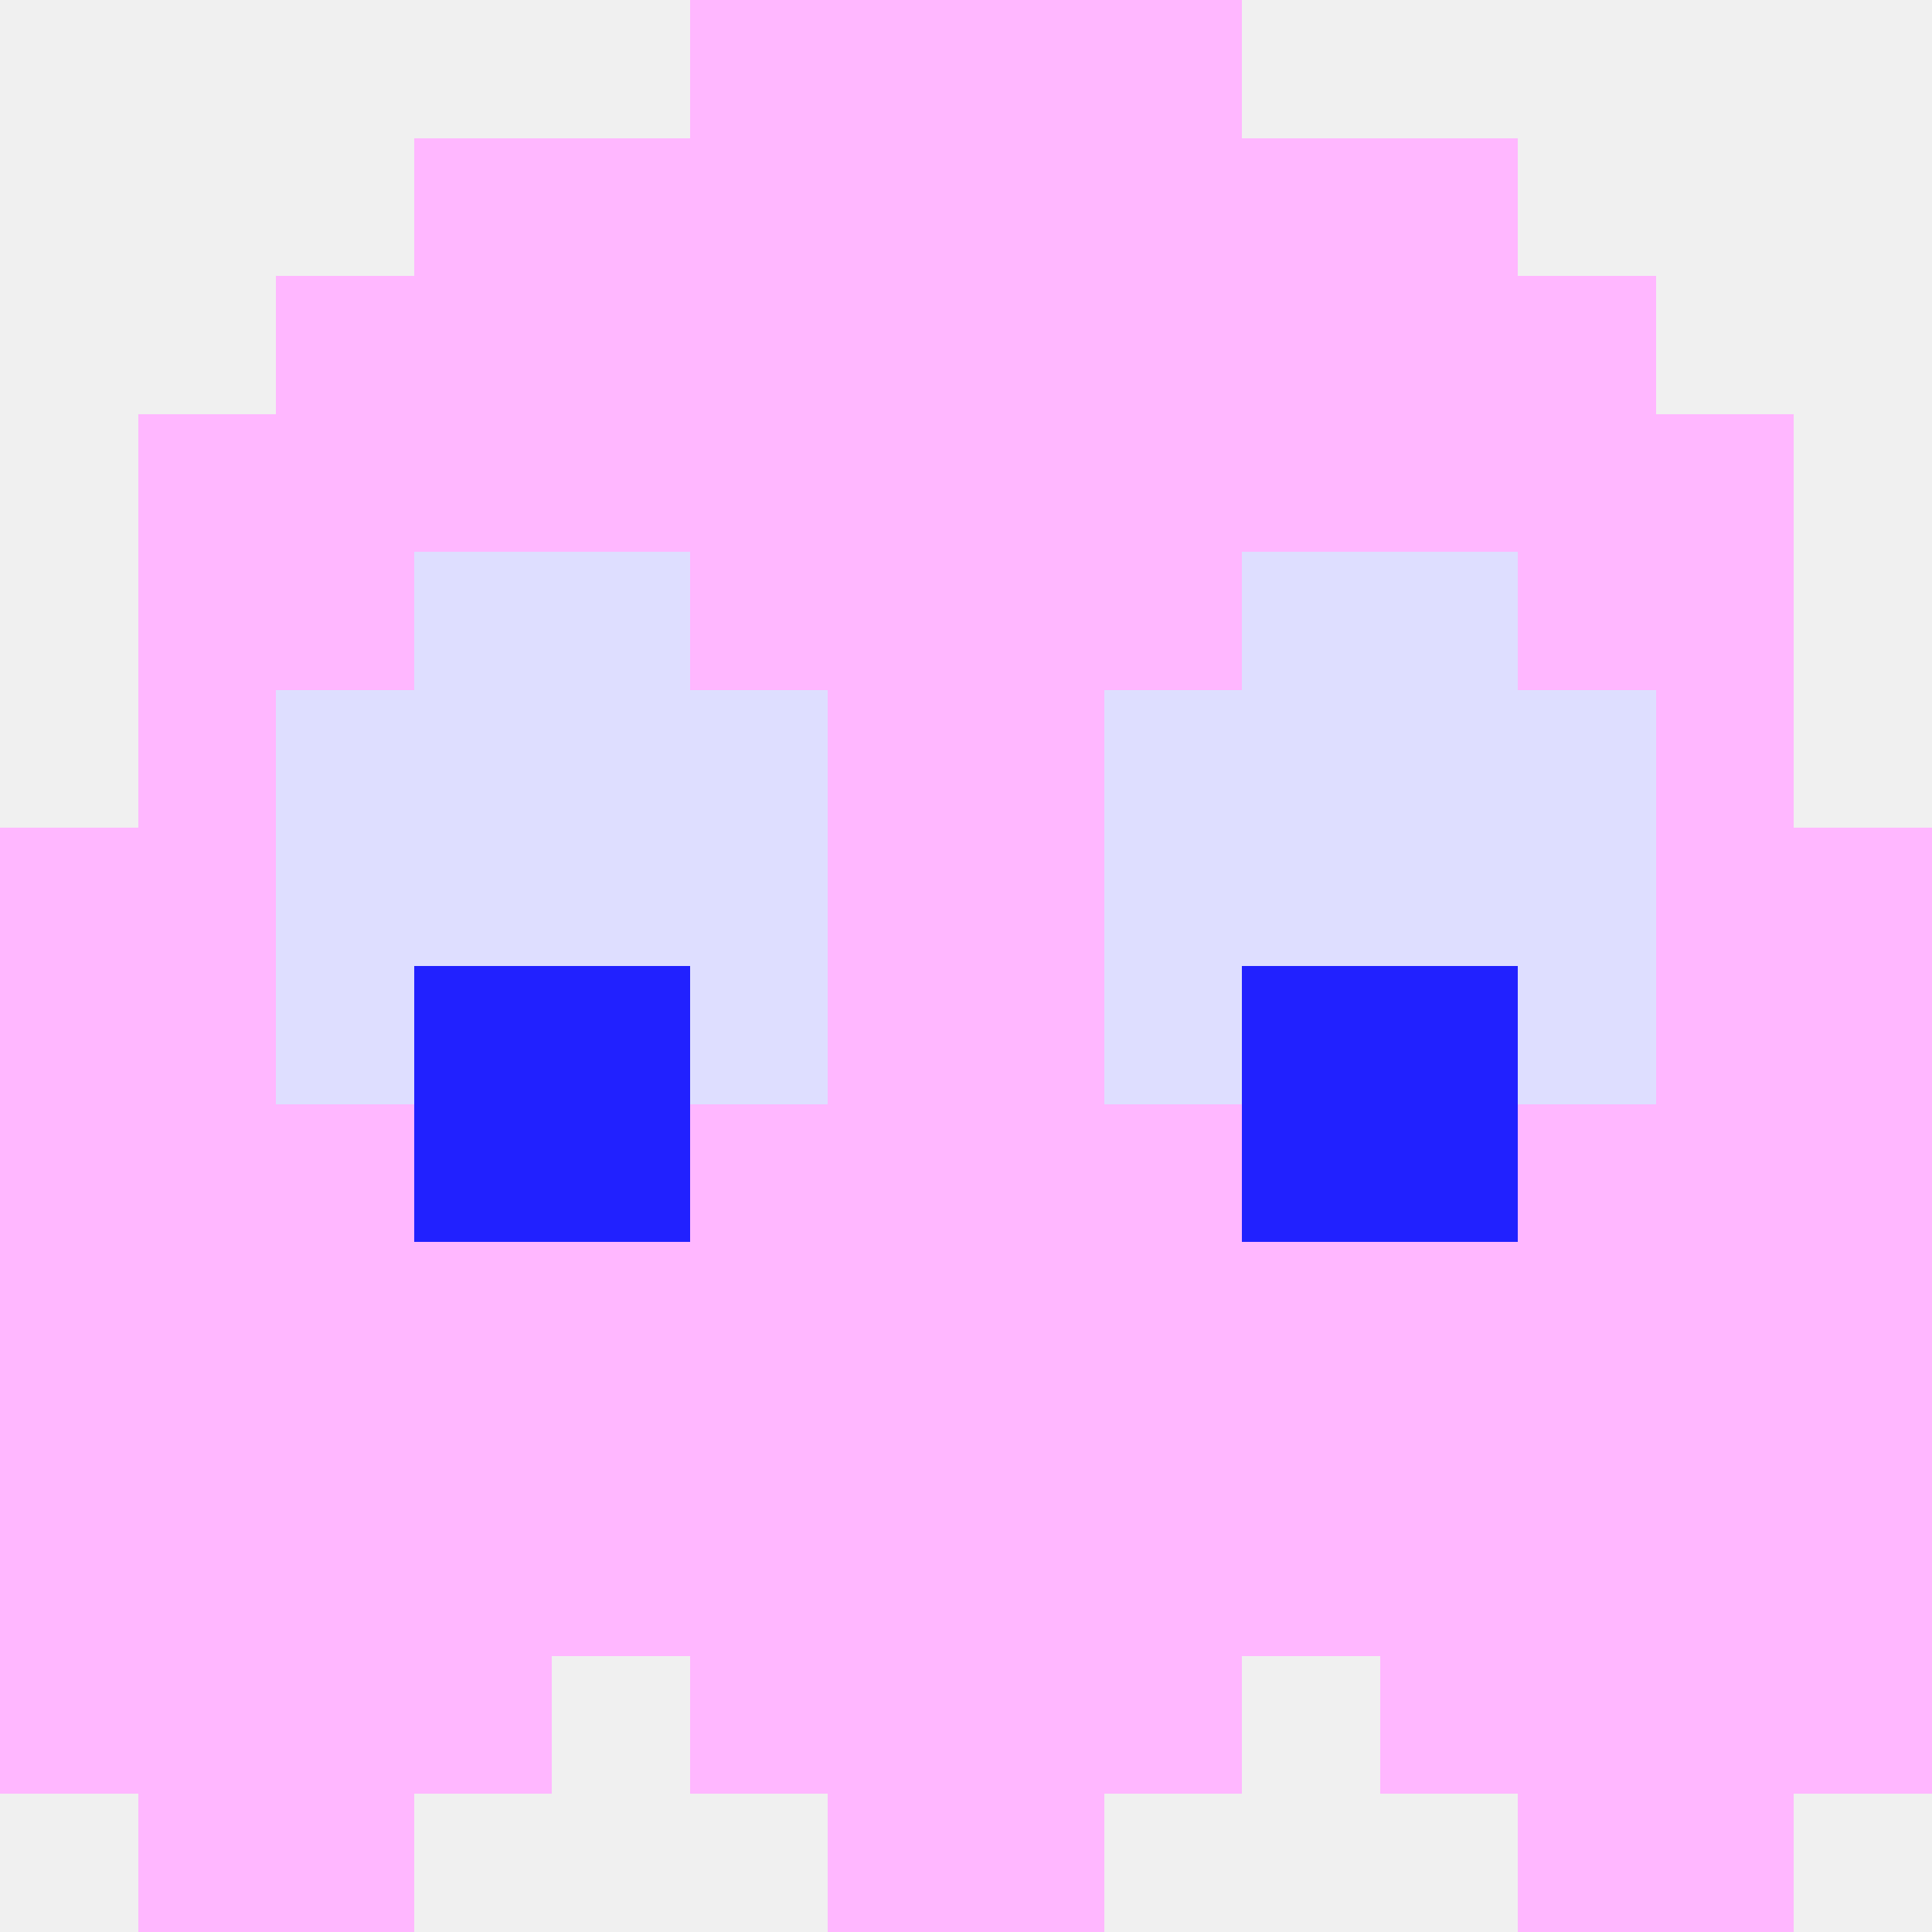
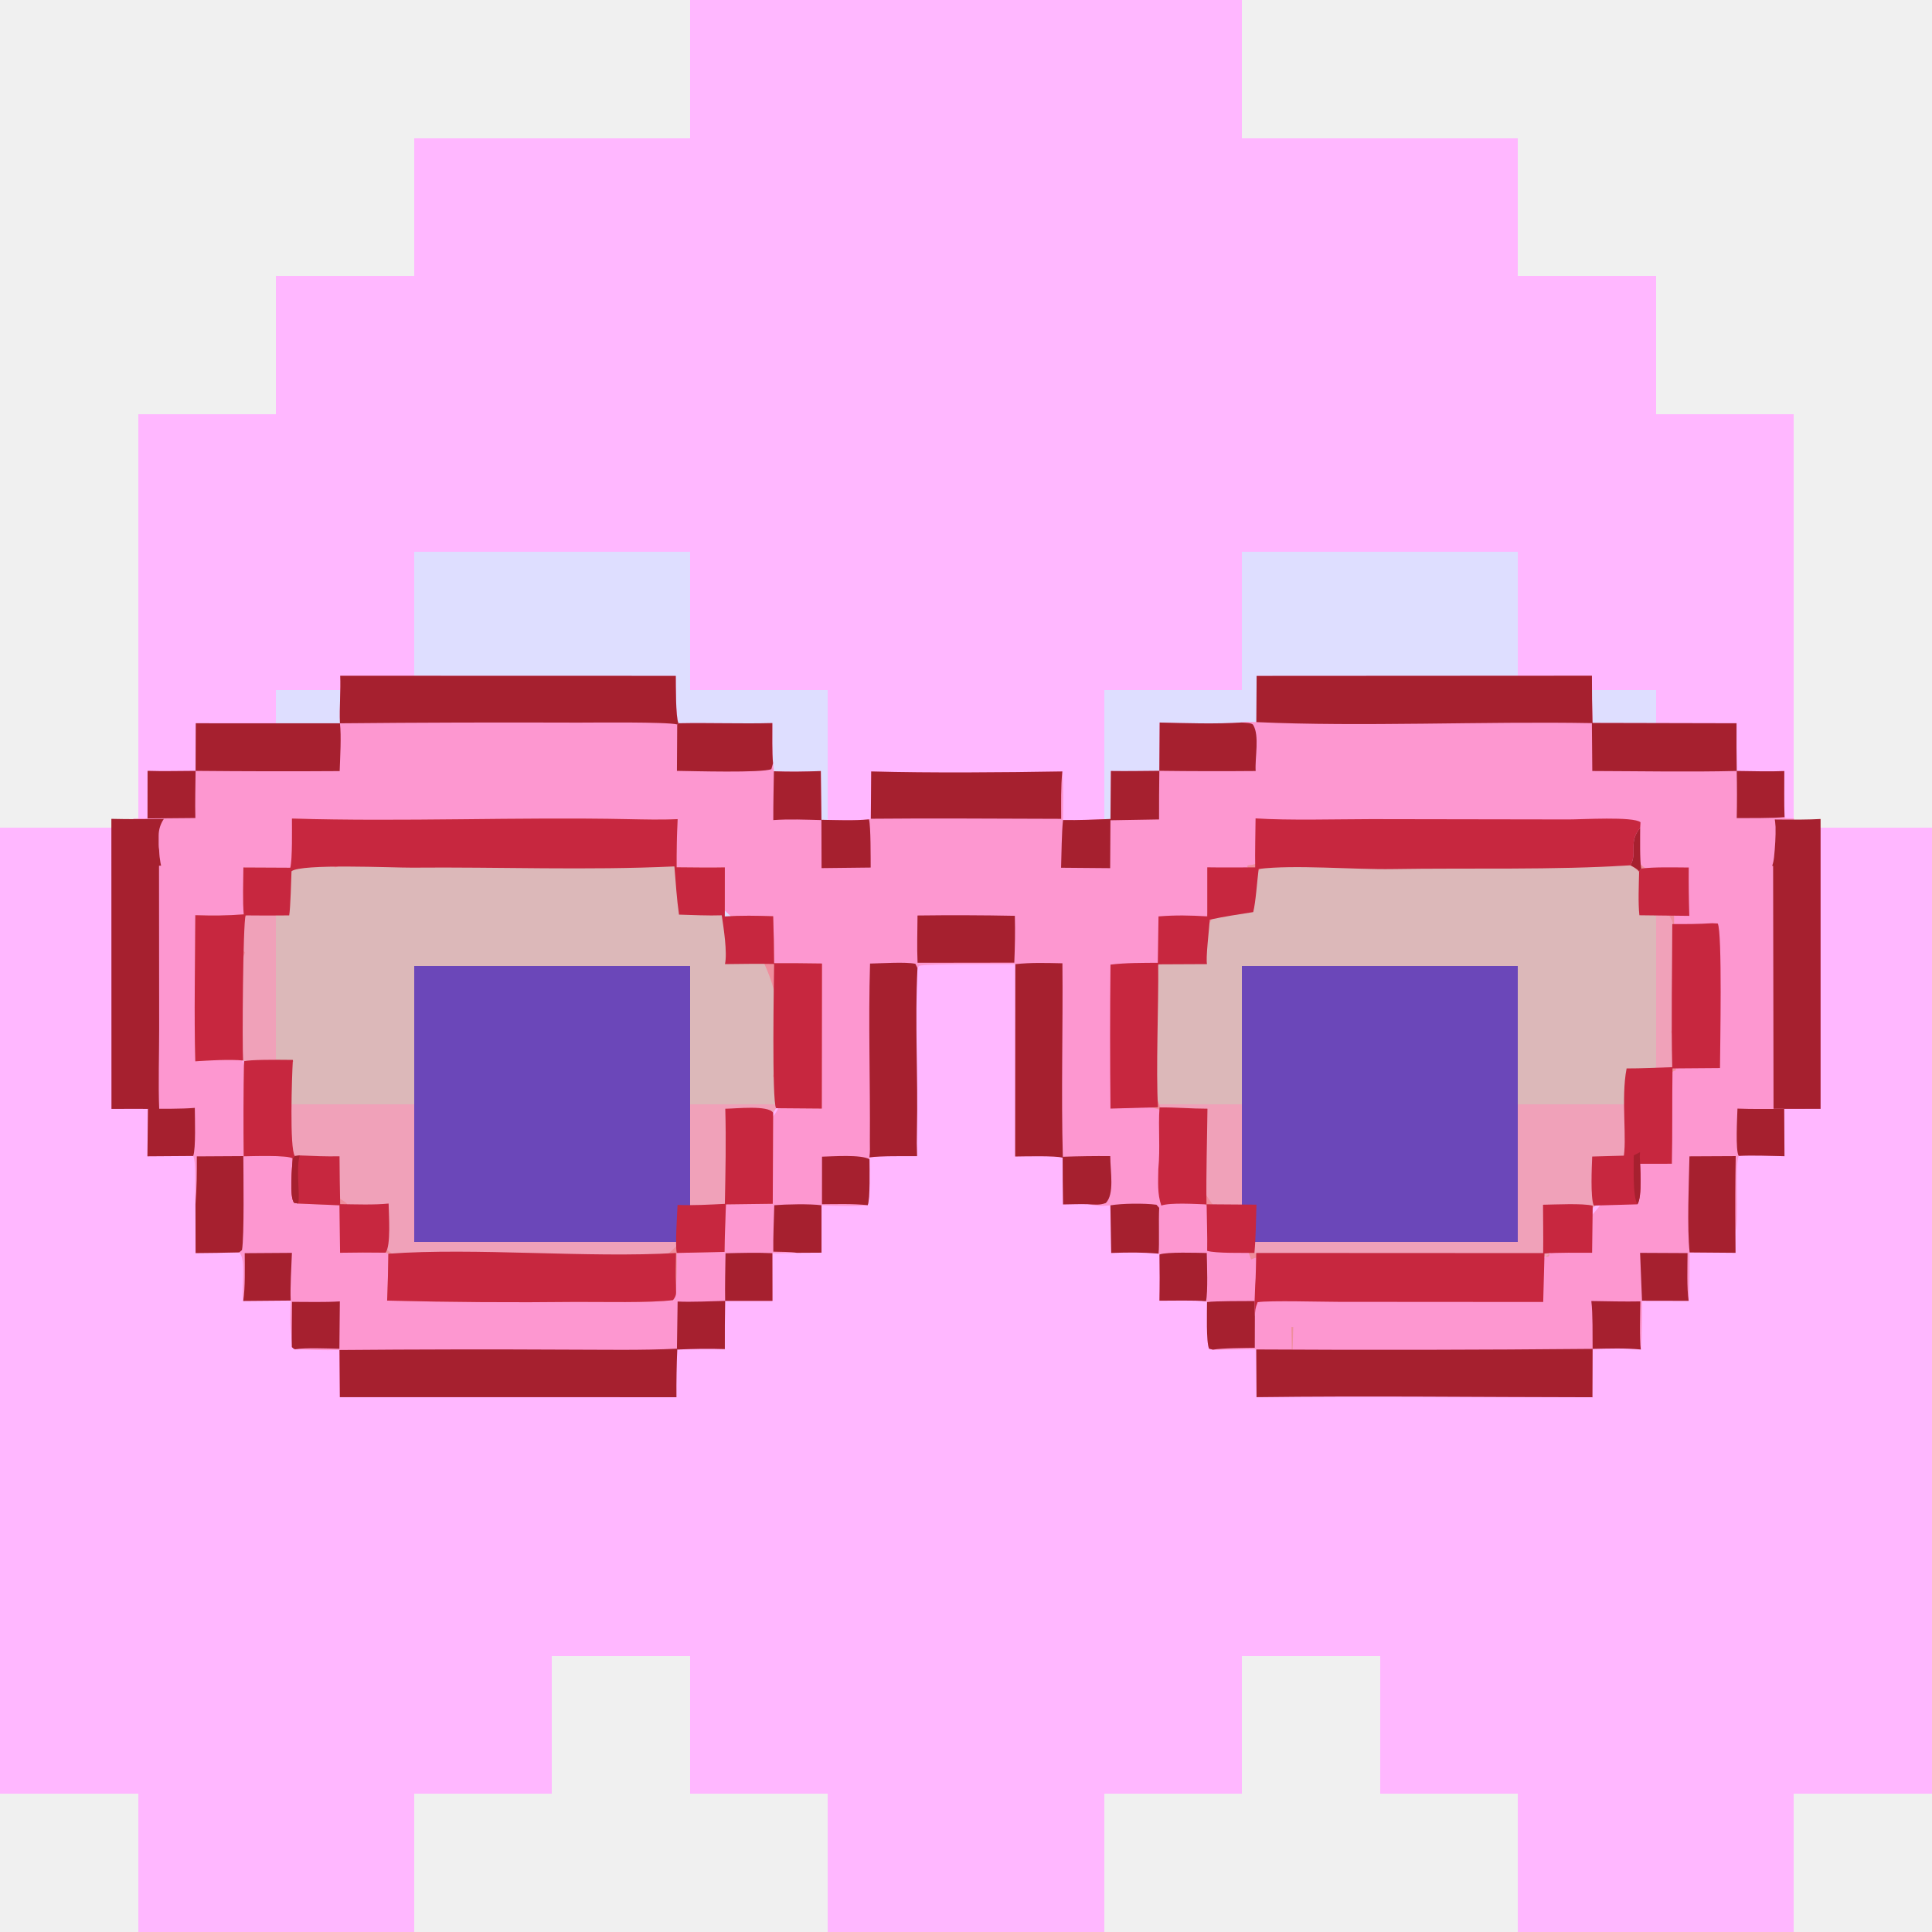
- <svg xmlns="http://www.w3.org/2000/svg" viewBox="0 0 14 14" width="42" height="42" shape-rendering="crispEdges">
-   <g fill="#ffb7ff">
-     <rect x="5" y="0" width="4" height="1" />
-     <rect x="3" y="1" width="8" height="1" />
-     <rect x="2" y="2" width="10" height="1" />
-     <rect x="1" y="3" width="12" height="1" />
-     <rect x="1" y="4" width="2" height="1" />
-     <rect x="5" y="4" width="4" height="1" />
-     <rect x="11" y="4" width="2" height="1" />
-     <rect x="1" y="5" width="1" height="1" />
-     <rect x="6" y="5" width="2" height="1" />
-     <rect x="12" y="5" width="1" height="1" />
-     <rect x="0" y="6" width="2" height="1" />
-     <rect x="6" y="6" width="2" height="1" />
-     <rect x="12" y="6" width="2" height="1" />
-     <rect x="0" y="7" width="2" height="1" />
-     <rect x="6" y="7" width="2" height="1" />
-     <rect x="12" y="7" width="2" height="1" />
-     <rect x="0" y="8" width="3" height="1" />
-     <rect x="5" y="8" width="4" height="1" />
-     <rect x="11" y="8" width="3" height="1" />
-     <rect x="0" y="9" width="14" height="1" />
-     <rect x="0" y="10" width="14" height="1" />
-     <rect x="0" y="11" width="14" height="1" />
-     <rect x="0" y="12" width="4" height="1" />
-     <rect x="5" y="12" width="4" height="1" />
-     <rect x="10" y="12" width="4" height="1" />
-     <rect x="1" y="13" width="2" height="1" />
-     <rect x="6" y="13" width="2" height="1" />
-     <rect x="11" y="13" width="2" height="1" />
+ <svg xmlns="http://www.w3.org/2000/svg" shape-rendering="crispEdges" width="42" height="42" viewBox="0 0 42 42" fill="none">
+   <g clip-path="url(#clip0_68_2777)">
+     <path d="M27 0H15V3H27V0Z" fill="#FFB7FF" />
+     <path d="M33 3H9V6H33V3Z" fill="#FFB7FF" />
+     <path d="M36 6H6V9H36V6Z" fill="#FFB7FF" />
+     <path d="M39 9H3V12H39V9Z" fill="#FFB7FF" />
+     <path d="M9 12H3V15H9V12Z" fill="#FFB7FF" />
+     <path d="M27 12H15V15H27V12Z" fill="#FFB7FF" />
+     <path d="M39 12H33V15H39V12Z" fill="#FFB7FF" />
+     <path d="M6 15H3V18H6V15Z" fill="#FFB7FF" />
+     <path d="M24 15H18V18H24V15Z" fill="#FFB7FF" />
+     <path d="M39 15H36V18H39V15Z" fill="#FFB7FF" />
+     <path d="M6 18H0V21H6V18Z" fill="#FFB7FF" />
+     <path d="M24 18H18V21H24V18Z" fill="#FFB7FF" />
+     <path d="M42 18H36V21H42V18Z" fill="#FFB7FF" />
+     <path d="M6 21H0V24H6V21Z" fill="#FFB7FF" />
+     <path d="M24 21H18V24H24V21Z" fill="#FFB7FF" />
+     <path d="M42 21H36V24H42V21Z" fill="#FFB7FF" />
+     <path d="M9 24H0V27H9V24Z" fill="#FFB7FF" />
+     <path d="M27 24H15V27H27V24Z" fill="#FFB7FF" />
+     <path d="M42 24H33V27H42V24Z" fill="#FFB7FF" />
+     <path d="M42 27H0V30H42V27Z" fill="#FFB7FF" />
+     <path d="M42 30H0V33H42V30Z" fill="#FFB7FF" />
+     <path d="M42 33H0V36H42V33Z" fill="#FFB7FF" />
+     <path d="M12 36H0V39H12V36Z" fill="#FFB7FF" />
+     <path d="M27 36H15V39H27V36Z" fill="#FFB7FF" />
+     <path d="M42 36H30V39H42V36Z" fill="#FFB7FF" />
+     <path d="M9 39H3V42H9V39Z" fill="#FFB7FF" />
+     <path d="M24 39H18V42H24V39Z" fill="#FFB7FF" />
+     <path d="M39 39H33V42H39V39Z" fill="#FFB7FF" />
+     <path d="M15 12H9V15H15V12Z" fill="#DEDEFF" />
+     <path d="M33 12H27V15H33V12Z" fill="#DEDEFF" />
+     <path d="M18 15H6V18H18V15Z" fill="#DEDEFF" />
+     <path d="M36 15H24V18H36V15Z" fill="#DEDEFF" />
+     <path d="M18 18H6V21H18V18Z" fill="#DEDEFF" />
+     <path d="M36 18H24V21H36V18Z" fill="#DEDEFF" />
+     <path d="M9 21H6V24H9V21Z" fill="#DEDEFF" />
+     <path d="M18 21H15V24H18V21Z" fill="#DEDEFF" />
+     <path d="M27 21H24V24H27V21Z" fill="#DEDEFF" />
+     <path d="M36 21H33V24H36V21Z" fill="#DEDEFF" />
+     <path d="M15 21H9V24H15V21Z" fill="#2121FF" />
+     <path d="M33 21H27V24H33V21Z" fill="#2121FF" />
+     <path d="M15 24H9V27H15V24Z" fill="#2121FF" />
+     <path d="M33 24H27V27H33V24Z" fill="#2121FF" />
+     <path shape-rendering="auto" d="M34.607 14.69C34.606 15.032 34.611 15.374 34.621 15.716L37.75 15.723C37.748 16.069 37.75 16.415 37.755 16.76C38.083 16.764 38.466 16.776 38.789 16.762C38.79 17.073 38.781 17.457 38.794 17.763L38.816 17.787C38.87 17.79 38.931 17.791 38.999 17.794C39.062 19.79 39.117 21.566 39.145 22.596C39.163 23.279 39.17 23.633 39.173 23.769C39.173 23.798 39.174 23.829 39.175 23.848C39.175 23.852 39.176 23.858 39.176 23.866C39.176 23.867 39.178 23.892 39.182 23.922C39.184 23.931 39.187 23.948 39.191 23.969C39.194 23.982 39.207 24.033 39.234 24.093C39.236 24.097 39.239 24.101 39.242 24.107L38.788 24.108L38.793 25.135C38.492 25.129 38.09 25.111 37.798 25.128C37.702 25.384 37.81 26.399 37.725 26.793L37.729 27.235L36.731 27.227C36.73 27.366 36.73 28.179 36.71 28.279L35.696 28.277C35.696 28.629 35.701 28.988 35.67 29.337C35.331 29.303 34.965 29.317 34.622 29.323L34.618 30.375C32.204 30.374 29.725 30.342 27.316 30.373L27.31 29.336C27.069 29.32 26.669 29.354 26.367 29.341L26.285 29.32C26.218 29.18 26.241 28.502 26.24 28.306L26.218 28.288C25.975 28.263 25.467 28.276 25.205 28.276C25.212 27.941 25.212 27.607 25.206 27.272L25.186 27.253C24.8 27.221 24.546 27.226 24.156 27.238L24.139 26.203C23.914 26.223 23.864 26.217 23.641 26.178C23.478 26.172 23.276 26.181 23.11 26.183C23.104 25.845 23.101 25.506 23.101 25.168C22.961 25.12 22.261 25.14 22.069 25.141L22.072 20.96C21.809 20.962 20.147 20.948 19.981 20.996L19.945 21.044C19.886 22.202 19.959 23.405 19.933 24.567C19.928 24.75 19.93 24.952 19.936 25.134C19.668 25.136 19.145 25.125 18.9 25.16L18.902 25.201C18.902 25.385 18.919 26.076 18.863 26.2C18.584 26.229 18.139 26.215 17.859 26.201V27.232L17.322 27.235C17.168 27.239 16.938 27.254 16.791 27.243L16.793 28.28L15.764 28.28C15.759 28.629 15.756 28.979 15.757 29.328C15.386 29.315 15.094 29.322 14.722 29.338C14.708 29.683 14.702 30.029 14.705 30.374L7.388 30.373L7.38 29.348C7.039 29.357 6.759 29.348 6.417 29.332C6.387 29.329 6.377 29.311 6.345 29.285L6.342 29.092C6.301 28.77 6.308 28.6 6.32 28.273L5.287 28.282C5.241 28.028 5.361 27.375 5.199 27.226C4.883 27.234 4.568 27.239 4.252 27.241L4.25 26.178C4.225 25.933 4.276 25.279 4.2 25.13L3.205 25.137L3.216 24.105L3.107 24.105C3.106 23.963 3.105 23.806 3.1 23.637C3.099 23.631 3.099 23.624 3.098 23.617C3.076 23.245 3.039 23.039 2.996 21.772C2.965 20.86 2.933 19.417 2.9 17.796C3.003 17.794 3.106 17.793 3.207 17.792L3.208 16.758C3.539 16.769 3.918 16.759 4.252 16.759L4.257 15.723L7.39 15.724C7.377 15.37 7.41 14.998 7.397 14.691L14.691 14.693C14.693 14.896 14.688 15.578 14.748 15.723C15.426 15.71 16.121 15.736 16.79 15.72C16.791 15.958 16.782 16.37 16.805 16.594L16.824 16.767C17.184 16.78 17.483 16.775 17.844 16.762L17.857 17.822C18.183 17.827 18.572 17.844 18.891 17.811L18.931 17.799L18.939 16.771C20.247 16.806 21.782 16.793 23.094 16.771C23.124 17.112 23.112 17.482 23.109 17.827C23.451 17.833 23.799 17.816 24.142 17.804L24.15 16.76C24.497 16.766 24.855 16.759 25.203 16.757L25.21 15.707C25.73 15.721 26.481 15.742 26.992 15.705C27.086 15.685 27.212 15.695 27.312 15.698L27.318 14.693L34.607 14.69ZM13.849 18.631C13.284 18.47 12.494 18.404 11.673 18.71C11.193 18.722 10.457 18.727 9.886 18.728C9.422 18.728 9.107 18.72 8.919 18.712C8.86 18.709 8.819 18.706 8.795 18.704C8.274 18.634 7.758 18.692 7.284 18.858C7.167 18.753 7.014 18.688 6.845 18.688C6.482 18.688 6.188 18.982 6.188 19.345C6.188 19.393 6.193 19.441 6.203 19.486C6.131 19.549 6.061 19.614 5.995 19.683C5.95 19.674 5.904 19.669 5.857 19.669C5.495 19.669 5.201 19.963 5.201 20.326C5.201 20.47 5.247 20.602 5.326 20.71C5.277 20.83 5.234 20.953 5.198 21.081C4.859 22.305 5.259 23.558 6.129 24.366C6.162 24.467 6.2 24.566 6.242 24.662C6.241 24.674 6.24 24.686 6.24 24.697C6.24 24.951 6.384 25.17 6.594 25.28C6.842 25.622 7.155 25.914 7.514 26.139C7.571 26.209 7.632 26.275 7.695 26.339C8.271 27.286 9.313 27.918 10.502 27.918C10.738 27.918 10.969 27.892 11.191 27.844C11.558 27.986 11.955 28.066 12.371 28.066C13.591 28.066 14.653 27.399 15.219 26.411C15.235 26.412 15.251 26.414 15.266 26.414C15.629 26.413 15.923 26.119 15.923 25.757C15.923 25.621 15.882 25.494 15.811 25.389C15.932 25.179 16.032 24.954 16.104 24.715C16.158 24.649 16.215 24.572 16.276 24.488C16.288 24.488 16.301 24.49 16.314 24.49C16.676 24.49 16.97 24.196 16.97 23.833C16.97 23.666 16.907 23.514 16.805 23.398C16.951 22.893 17.016 22.255 16.831 21.55L16.77 21.342L16.725 21.214C16.492 20.59 16.133 20.165 15.888 19.92C15.729 19.762 15.571 19.637 15.464 19.556C15.462 19.554 15.459 19.552 15.457 19.55C15.417 19.515 15.25 19.367 15.051 19.222C14.987 19.176 14.891 19.109 14.767 19.034C14.678 18.776 14.434 18.59 14.146 18.589C14.054 18.589 13.966 18.608 13.886 18.642C13.874 18.638 13.861 18.634 13.849 18.631ZM28.977 18.317C28.116 18.337 27.519 18.757 27.212 19.054C26.944 19.227 26.704 19.451 26.506 19.724C26.292 20.02 26.148 20.346 26.073 20.681C25.988 20.718 25.907 20.759 25.826 20.803C25.772 20.788 25.714 20.78 25.655 20.78C25.292 20.78 24.998 21.074 24.998 21.436C24.998 21.453 24.999 21.469 25 21.485C24.976 21.515 24.951 21.546 24.928 21.578C24.887 21.821 24.866 22.145 24.867 22.224C24.869 22.262 24.872 22.323 24.874 22.345C24.877 22.384 24.88 22.414 24.881 22.423C24.883 22.446 24.886 22.464 24.887 22.469C24.888 22.481 24.89 22.492 24.89 22.494C24.891 22.502 24.892 22.509 24.892 22.513C24.894 22.522 24.895 22.532 24.896 22.544C24.897 22.546 24.898 22.554 24.9 22.566C24.905 22.602 24.913 22.66 24.924 22.732C24.947 22.89 24.98 23.113 25.001 23.254C25.081 23.786 25.265 24.195 25.407 24.464C25.472 24.588 25.537 24.697 25.571 24.755C25.614 24.826 25.627 24.848 25.639 24.87C25.72 25.017 25.726 25.048 25.856 25.323C25.977 25.578 26.143 25.895 26.416 26.256C26.42 26.263 26.424 26.271 26.428 26.279C26.991 27.318 27.954 27.627 28.449 27.712C28.857 27.782 29.243 27.753 29.291 27.75C29.324 27.748 29.351 27.747 29.373 27.746C29.943 27.88 30.492 27.914 30.861 27.925C31.077 27.931 31.273 27.93 31.416 27.93C31.493 27.929 31.545 27.929 31.593 27.929C31.631 27.929 31.648 27.93 31.652 27.93C32.303 27.954 32.822 27.761 33.144 27.598C33.464 27.436 33.705 27.248 33.846 27.131C33.99 27.011 34.117 26.89 34.174 26.836C34.258 26.756 34.254 26.761 34.237 26.775C34.446 26.6 34.604 26.424 34.707 26.301C34.812 26.176 34.901 26.057 34.959 25.978C35.046 25.86 35.044 25.861 35.1 25.785C35.116 25.763 35.128 25.748 35.136 25.737C35.142 25.729 35.146 25.725 35.147 25.724C35.204 25.656 35.258 25.586 35.308 25.513C35.555 25.156 35.72 24.78 35.83 24.474C35.855 24.405 35.877 24.336 35.896 24.265C35.989 23.919 36.005 23.619 36.007 23.467C36.274 23.383 36.468 23.134 36.468 22.84C36.468 22.688 36.415 22.548 36.328 22.437C36.482 22.103 36.568 21.732 36.568 21.341C36.568 21.184 36.555 20.884 36.453 20.516L36.404 20.354L36.392 20.322C36.394 20.303 36.395 20.284 36.395 20.264C36.395 20.029 36.272 19.824 36.087 19.708C35.999 19.575 35.9 19.45 35.79 19.335C35.761 18.999 35.48 18.735 35.136 18.735C35.082 18.735 35.03 18.742 34.979 18.754C34.482 18.521 34.035 18.493 33.811 18.491C33.537 18.49 33.281 18.533 33.121 18.566C32.956 18.552 32.789 18.55 32.62 18.562C32.227 18.535 31.74 18.505 31.238 18.474C30.711 18.441 30.233 18.408 29.932 18.391C29.821 18.384 29.708 18.38 29.6 18.377C29.41 18.335 29.202 18.312 28.977 18.317Z" fill="#FD97D0" />
+     <path shape-rendering="auto" d="M28.114 28.848C28.108 29.111 28.101 29.372 28.084 29.552C28.083 29.317 28.079 29.081 28.074 28.846C28.087 28.847 28.1 28.847 28.114 28.848ZM34.671 18.754C34.761 18.8 34.863 18.828 34.971 18.828H35.117C35.22 18.828 35.316 18.803 35.403 18.761C35.505 18.762 35.574 18.762 35.619 18.762C35.63 18.767 35.642 18.772 35.653 18.776C35.694 18.82 35.74 18.857 35.791 18.888C35.794 18.916 35.798 18.952 35.802 18.988C35.786 19.045 35.777 19.105 35.777 19.167C35.777 19.453 35.96 19.699 36.215 19.789V19.881C36.274 19.881 36.334 19.881 36.393 19.882V21.781C36.393 21.869 36.41 21.952 36.441 22.029C36.422 22.357 36.408 22.694 36.41 22.937C36.411 23.033 36.416 23.158 36.433 23.267C36.377 23.286 36.325 23.314 36.276 23.347C36.227 23.336 36.177 23.329 36.125 23.329C35.762 23.329 35.468 23.623 35.468 23.986V25.159C35.468 25.173 35.469 25.188 35.47 25.203C35.429 25.194 35.386 25.19 35.343 25.19C34.98 25.19 34.686 25.484 34.686 25.846C34.686 25.962 34.715 26.071 34.768 26.166C34.672 26.21 34.592 26.28 34.528 26.363C34.452 26.332 34.369 26.314 34.281 26.314C33.919 26.314 33.625 26.608 33.624 26.971C33.624 27.065 33.645 27.154 33.68 27.235C33.681 27.253 33.682 27.27 33.684 27.287C33.675 27.299 33.667 27.31 33.658 27.32L27.472 27.32C27.448 27.32 27.424 27.321 27.4 27.324L27.34 27.334C27.332 27.335 27.32 27.338 27.312 27.34C27.298 27.344 27.283 27.348 27.268 27.352C27.26 27.355 27.252 27.358 27.244 27.361C27.231 27.366 27.219 27.37 27.207 27.376C27.204 27.377 27.202 27.379 27.199 27.38L27.022 26.919L26.982 26.83C26.882 26.634 26.735 26.51 26.614 26.434C26.547 26.392 26.485 26.362 26.441 26.342C26.419 26.332 26.398 26.324 26.385 26.318C26.369 26.312 26.365 26.31 26.362 26.309C26.351 26.304 26.34 26.299 26.331 26.295C26.321 26.291 26.313 26.287 26.306 26.284C26.302 26.282 26.299 26.28 26.297 26.279C26.258 26.236 26.208 26.188 26.15 26.145L26.104 26.115L26.046 26.084C26.107 25.985 26.143 25.868 26.143 25.743C26.143 25.697 26.137 25.652 26.128 25.608C26.137 25.565 26.143 25.52 26.143 25.473C26.143 25.416 26.134 25.361 26.12 25.308C26.134 25.255 26.143 25.2 26.143 25.142C26.143 25.052 26.124 24.966 26.091 24.888C26.093 24.871 26.095 24.854 26.095 24.837C26.095 24.474 25.801 24.18 25.438 24.18C25.4 24.18 25.362 24.184 25.326 24.19C25.23 24.125 25.116 24.084 24.992 24.078C24.99 23.998 24.987 23.912 24.985 23.822C24.974 23.2 24.97 22.368 24.969 21.539C25.092 21.419 25.133 21.285 25.134 21.281C25.157 21.215 25.164 21.157 25.165 21.152C25.172 21.101 25.175 21.037 25.176 21.017C25.178 20.974 25.183 20.929 25.187 20.881C25.215 20.877 25.244 20.874 25.273 20.868C25.279 20.867 25.286 20.864 25.292 20.862C25.359 20.885 25.43 20.898 25.504 20.898C25.867 20.898 26.161 20.604 26.161 20.241C26.161 20.191 26.154 20.138 26.144 20.091C26.2 20.014 26.241 19.925 26.259 19.829C26.269 19.819 26.276 19.808 26.285 19.797C26.371 19.84 26.468 19.864 26.571 19.864C26.934 19.864 27.228 19.57 27.228 19.207C27.228 19.066 27.183 18.935 27.107 18.828C27.118 18.822 27.129 18.816 27.141 18.81C27.191 18.807 27.241 18.798 27.291 18.783C27.302 18.782 27.318 18.782 27.338 18.781C27.433 18.777 27.604 18.774 27.924 18.772C28.514 18.773 29.603 18.782 30.15 18.786C30.684 18.79 30.7 18.791 30.704 18.791C30.758 18.791 30.809 18.783 30.859 18.771C30.932 18.767 31.084 18.763 31.393 18.761C32.038 18.756 33.277 18.759 33.9 18.76C34.52 18.762 34.522 18.761 34.524 18.761C34.556 18.761 34.589 18.758 34.62 18.753C34.637 18.753 34.654 18.754 34.671 18.754Z" fill="#D97F52" fill-opacity="0.4" />
+     <path shape-rendering="auto" d="M25.207 24.074C25.569 24.071 25.911 24.103 26.249 24.102C26.242 24.775 26.218 25.513 26.228 26.18L27.314 26.188C27.304 26.523 27.301 26.907 27.27 27.237C27.041 27.235 26.419 27.249 26.243 27.192C26.249 26.873 26.235 26.506 26.231 26.183C25.996 26.175 25.442 26.139 25.246 26.208C25.156 25.949 25.178 25.69 25.181 25.416C25.226 24.944 25.176 24.511 25.207 24.074Z" fill="#C7273F" />
+     <path shape-rendering="auto" d="M27.295 17.791C28.017 17.838 29.064 17.808 29.808 17.807L34.097 17.814C34.374 17.815 35.509 17.745 35.663 17.875L35.656 17.997C35.392 18.312 35.603 18.539 35.444 18.811C33.78 18.918 31.948 18.865 30.268 18.893C29.447 18.907 28.126 18.793 27.362 18.891C27.328 19.153 27.3 19.607 27.244 19.828C26.917 19.878 26.622 19.924 26.299 19.992C26.288 20.184 26.207 20.851 26.24 20.959L25.179 20.964C25.188 21.872 25.126 23.265 25.174 24.071L24.141 24.1C24.13 23.057 24.13 22.014 24.141 20.97C24.475 20.929 24.831 20.933 25.17 20.93L25.185 19.922C25.567 19.891 25.864 19.899 26.245 19.921L26.245 18.855C26.587 18.861 26.944 18.856 27.287 18.856C27.281 18.513 27.292 18.137 27.295 17.791Z" fill="#C7273F" />
+     <path shape-rendering="auto" d="M27.318 14.694L34.607 14.69C34.606 15.032 34.611 15.374 34.62 15.716L37.751 15.723C37.749 16.069 37.75 16.414 37.755 16.76C36.736 16.785 35.64 16.764 34.615 16.761L34.606 15.72C32.272 15.677 29.587 15.803 27.312 15.698L27.318 14.694Z" fill="#A6202F" />
+     <path shape-rendering="auto" d="M33.544 26.19C33.799 26.186 34.418 26.155 34.624 26.211L34.611 27.234C34.292 27.235 33.887 27.226 33.576 27.25L33.548 28.304L29.102 28.301C28.749 28.301 27.604 28.268 27.34 28.308C27.285 28.446 27.287 28.48 27.28 28.622C27.268 28.514 27.273 28.393 27.274 28.283L27.287 27.936C27.303 27.76 27.303 27.426 27.309 27.238L33.547 27.241C33.552 26.897 33.545 26.535 33.544 26.19Z" fill="#C7273F" />
+     <path shape-rendering="auto" d="M14.716 29.319L14.723 29.338C14.708 29.683 14.702 30.029 14.705 30.374L7.388 30.373L7.38 29.348C9.038 29.334 10.696 29.331 12.354 29.34C13.103 29.34 13.975 29.358 14.716 29.319Z" fill="#A6202F" />
+     <path shape-rendering="auto" d="M39.578 24.106L38.555 24.105L38.546 18.825C38.54 18.824 38.533 18.824 38.526 18.823C38.54 18.783 38.548 18.75 38.551 18.733C38.559 18.694 38.563 18.656 38.566 18.636C38.589 18.42 38.604 18.166 38.599 17.989V17.976L38.59 17.867C38.587 17.847 38.584 17.83 38.582 17.815C38.966 17.82 39.346 17.819 39.578 17.804L39.578 24.106Z" fill="#A6202F" />
+     <path shape-rendering="auto" d="M2.421 17.801C2.792 17.81 3.177 17.808 3.561 17.804C3.49 17.908 3.449 18.033 3.449 18.168C3.448 18.254 3.449 18.353 3.449 18.359C3.449 18.399 3.452 18.438 3.459 18.475C3.463 18.562 3.467 18.601 3.47 18.632C3.471 18.636 3.471 18.64 3.472 18.644C3.476 18.681 3.482 18.715 3.49 18.763C3.494 18.782 3.498 18.801 3.502 18.819C3.487 18.82 3.472 18.819 3.457 18.82L3.46 22.364C3.46 22.902 3.439 23.592 3.461 24.112C3.125 24.101 2.761 24.108 2.423 24.107L2.421 17.801Z" fill="#A6202F" />
+     <path shape-rendering="auto" d="M34.622 29.323L34.618 30.375C32.203 30.373 29.725 30.342 27.316 30.373L27.31 29.336C29.747 29.35 32.185 29.346 34.622 29.323Z" fill="#A6202F" />
+     <path shape-rendering="auto" d="M7.396 14.691L14.691 14.693C14.693 14.896 14.687 15.579 14.748 15.723L14.722 15.749C14.495 15.69 12.897 15.709 12.577 15.709C10.848 15.703 9.119 15.707 7.39 15.724C7.376 15.37 7.41 14.998 7.396 14.691Z" fill="#A6202F" />
+     <path shape-rendering="auto" d="M37.224 20.07L37.342 20.076C37.444 20.252 37.393 22.811 37.391 23.219L36.359 23.227C36.348 23.916 36.36 24.617 36.345 25.299L35.281 25.3L35.286 25.21C35.382 24.801 35.232 23.889 35.361 23.227C35.683 23.228 36.029 23.21 36.353 23.199C36.328 22.197 36.352 21.097 36.354 20.088C36.659 20.09 36.92 20.089 37.224 20.07Z" fill="#C7273F" />
+     <path shape-rendering="auto" d="M22.072 20.96C22.425 20.922 22.742 20.934 23.096 20.941C23.11 22.323 23.067 23.786 23.105 25.147L23.101 25.168C22.961 25.12 22.26 25.139 22.069 25.141L22.072 20.96Z" fill="#A6202F" />
+     <path shape-rendering="auto" d="M18.914 20.947C19.163 20.942 19.69 20.907 19.899 20.952L19.945 21.044C19.886 22.202 19.959 23.405 19.933 24.567C19.928 24.75 19.929 24.952 19.936 25.134C19.668 25.136 19.145 25.125 18.9 25.161C18.917 25.045 18.91 24.923 18.91 24.806C18.92 23.52 18.875 22.233 18.914 20.947Z" fill="#A6202F" />
+     <path shape-rendering="auto" d="M18.939 16.771C20.247 16.806 21.782 16.793 23.094 16.771C23.06 17.097 23.069 17.47 23.069 17.801C21.694 17.799 20.305 17.785 18.931 17.799L18.939 16.771Z" fill="#A6202F" />
+     <path shape-rendering="auto" d="M4.256 15.723L7.39 15.724C7.423 16.005 7.394 16.466 7.384 16.763C6.34 16.77 5.296 16.768 4.252 16.758L4.256 15.723Z" fill="#A6202F" />
+     <path shape-rendering="auto" d="M16.824 16.767C17.184 16.78 17.483 16.775 17.844 16.762L17.857 17.822C18.183 17.827 18.572 17.844 18.891 17.812C18.932 17.971 18.926 18.656 18.928 18.86L17.86 18.872L17.857 17.828C17.513 17.819 17.153 17.803 16.811 17.828C16.809 17.479 16.819 17.116 16.824 16.767Z" fill="#A6202F" />
+     <path shape-rendering="auto" d="M25.203 16.757C25.198 17.11 25.196 17.462 25.197 17.814L24.14 17.832L24.134 18.873L23.067 18.864C23.077 18.568 23.079 18.109 23.109 17.827C23.451 17.833 23.799 17.817 24.141 17.804L24.15 16.761C24.496 16.766 24.855 16.76 25.203 16.757Z" fill="#A6202F" />
+     <path shape-rendering="auto" d="M14.748 15.723C15.426 15.71 16.121 15.736 16.79 15.719C16.791 15.958 16.782 16.37 16.805 16.594L16.769 16.72C16.56 16.807 15.055 16.762 14.716 16.758L14.722 15.749L14.748 15.723Z" fill="#A6202F" />
+     <path shape-rendering="auto" d="M25.21 15.707C25.73 15.721 26.48 15.742 26.991 15.706C27.07 15.714 27.215 15.711 27.244 15.761C27.384 15.995 27.279 16.467 27.297 16.761C26.599 16.767 25.901 16.766 25.203 16.757L25.21 15.707Z" fill="#A6202F" />
+     <path shape-rendering="auto" d="M4.278 25.139L5.29 25.133C5.291 25.51 5.312 26.873 5.261 27.175L5.199 27.226C4.883 27.234 4.568 27.239 4.252 27.241L4.249 26.178C4.279 25.812 4.279 25.508 4.278 25.139Z" fill="#A6202F" />
+     <path shape-rendering="auto" d="M36.727 25.138L37.733 25.133C37.723 25.686 37.721 26.239 37.726 26.793L37.729 27.235L36.731 27.227C36.673 26.686 36.715 25.716 36.727 25.138Z" fill="#A6202F" />
+     <path shape-rendering="auto" d="M35.679 18.882C35.957 18.844 36.417 18.858 36.712 18.859C36.709 19.209 36.713 19.56 36.724 19.91L35.639 19.897C35.609 19.642 35.627 19.216 35.633 18.945L35.679 18.882Z" fill="#C7273F" />
+     <path shape-rendering="auto" d="M35.653 25.047L35.647 25.136C35.655 25.366 35.706 26.009 35.596 26.181L34.647 26.208C34.571 26.035 34.605 25.35 34.613 25.142L35.517 25.117L35.653 25.047Z" fill="#C7273F" />
+     <path shape-rendering="auto" d="M35.653 25.047L35.647 25.136C35.655 25.366 35.706 26.009 35.596 26.181C35.489 26.003 35.519 25.357 35.517 25.117L35.653 25.047Z" fill="#A6202F" />
+     <path shape-rendering="auto" d="M24.139 26.203C24.401 26.16 24.877 26.155 25.14 26.19L25.2 26.258C25.184 26.539 25.207 27.052 25.186 27.253C24.8 27.221 24.546 27.226 24.157 27.238L24.139 26.203Z" fill="#A6202F" />
+     <path shape-rendering="auto" d="M16.832 26.2C17.108 26.179 17.591 26.168 17.859 26.201L17.859 27.232L17.322 27.235C17.188 27.213 16.955 27.214 16.811 27.21C16.806 26.892 16.824 26.522 16.832 26.2Z" fill="#A6202F" />
+     <path shape-rendering="auto" d="M23.105 25.147C23.449 25.135 23.793 25.13 24.136 25.133C24.138 25.474 24.231 25.955 24.04 26.152C23.906 26.204 23.784 26.186 23.641 26.178C23.478 26.173 23.276 26.181 23.11 26.183C23.104 25.845 23.101 25.506 23.101 25.168L23.105 25.147Z" fill="#A6202F" />
+     <path shape-rendering="auto" d="M15.772 27.245C16.116 27.237 16.447 27.227 16.791 27.243L16.793 28.28L15.764 28.28C15.758 27.943 15.768 27.584 15.772 27.245Z" fill="#A6202F" />
+     <path shape-rendering="auto" d="M25.206 27.272C25.366 27.212 26.026 27.236 26.234 27.239C26.239 27.468 26.262 28.1 26.217 28.288C25.975 28.263 25.467 28.277 25.205 28.276C25.212 27.941 25.212 27.607 25.206 27.272Z" fill="#A6202F" />
+     <path shape-rendering="auto" d="M34.594 28.283C34.947 28.288 35.307 28.298 35.66 28.291C35.657 28.532 35.639 29.127 35.67 29.337C35.331 29.303 34.965 29.317 34.622 29.323C34.619 29.029 34.628 28.56 34.594 28.283Z" fill="#A6202F" />
+     <path shape-rendering="auto" d="M3.208 16.758C3.538 16.769 3.918 16.759 4.252 16.758C4.249 17.091 4.238 17.453 4.247 17.783L3.207 17.792L3.208 16.758Z" fill="#A6202F" />
+     <path shape-rendering="auto" d="M4.235 24.084C4.236 24.294 4.26 24.971 4.2 25.13L3.205 25.137L3.216 24.105C3.515 24.102 3.948 24.11 4.235 24.084Z" fill="#A6202F" />
+     <path shape-rendering="auto" d="M15.764 28.28C15.758 28.629 15.756 28.979 15.757 29.328C15.386 29.316 15.094 29.322 14.723 29.338L14.716 29.319L14.731 28.294C15.026 28.309 15.459 28.287 15.764 28.28Z" fill="#A6202F" />
+     <path shape-rendering="auto" d="M17.87 25.145C18.109 25.139 18.721 25.094 18.902 25.201C18.902 25.385 18.919 26.076 18.863 26.2C18.548 26.165 18.189 26.177 17.869 26.179L17.87 25.145Z" fill="#A6202F" />
+     <path shape-rendering="auto" d="M27.274 28.283C27.273 28.393 27.268 28.514 27.28 28.622L27.278 29.3C27.039 29.305 26.584 29.304 26.367 29.341L26.285 29.32C26.218 29.179 26.241 28.501 26.24 28.306C26.428 28.28 27.054 28.286 27.274 28.283Z" fill="#A6202F" />
+     <path shape-rendering="auto" d="M6.348 28.301C6.67 28.301 7.075 28.312 7.388 28.291L7.378 29.321C7.134 29.316 6.636 29.294 6.417 29.332C6.387 29.329 6.377 29.311 6.345 29.285L6.341 29.092L6.348 28.301Z" fill="#A6202F" />
+     <path shape-rendering="auto" d="M35.654 27.236L36.686 27.241C36.685 27.524 36.668 28.017 36.71 28.279L35.696 28.277L35.654 27.236Z" fill="#A6202F" />
+     <path shape-rendering="auto" d="M37.755 16.76C38.083 16.763 38.466 16.776 38.789 16.762C38.791 17.073 38.781 17.457 38.795 17.763C38.527 17.79 38.03 17.782 37.755 17.785C37.762 17.443 37.762 17.102 37.755 16.76Z" fill="#A6202F" />
+     <path shape-rendering="auto" d="M37.771 24.1C38.09 24.114 38.464 24.106 38.787 24.108L38.793 25.135C38.492 25.129 38.09 25.111 37.799 25.129C37.723 25.024 37.766 24.276 37.771 24.1Z" fill="#A6202F" />
+     <path shape-rendering="auto" d="M5.32 27.243L6.346 27.236C6.336 27.514 6.305 28.012 6.32 28.273L5.287 28.282C5.333 28.001 5.32 27.542 5.32 27.243Z" fill="#A6202F" />
+     <path shape-rendering="auto" d="M35.656 17.997C35.656 18.2 35.646 18.708 35.679 18.882L35.633 18.945C35.593 18.887 35.508 18.848 35.444 18.811C35.603 18.539 35.392 18.312 35.656 17.997Z" fill="#A6202F" />
+     <path shape-rendering="auto" d="M6.347 17.795C8.771 17.868 11.235 17.759 13.664 17.808C13.999 17.815 14.397 17.825 14.731 17.807C14.714 18.156 14.707 18.506 14.709 18.855C15.051 18.856 15.418 18.865 15.757 18.857L15.756 19.923C16.134 19.899 16.428 19.906 16.808 19.918C16.82 20.259 16.827 20.599 16.828 20.94C17.175 20.938 17.522 20.94 17.869 20.946L17.865 24.099L16.872 24.091L16.807 24.189L16.799 26.169L15.781 26.182C15.77 26.521 15.754 26.876 15.751 27.214L14.712 27.238C14.711 27.458 14.718 27.719 14.695 27.934C14.691 28.118 14.722 28.144 14.631 28.263C14.151 28.326 13.058 28.3 12.525 28.302C11.155 28.318 9.785 28.308 8.416 28.273C8.43 27.934 8.439 27.594 8.442 27.255L8.38 27.232C8.051 27.227 7.722 27.228 7.393 27.234L7.38 26.202L6.481 26.164L6.394 26.149C6.286 26.017 6.351 25.368 6.363 25.182C6.254 25.105 5.484 25.135 5.298 25.136C5.29 24.448 5.292 23.759 5.306 23.07L5.285 23.055C5.036 23.023 4.498 23.054 4.246 23.072C4.217 22.055 4.243 20.922 4.246 19.896C4.643 19.908 4.905 19.906 5.3 19.878C5.273 19.643 5.29 19.116 5.291 18.859L6.311 18.864C6.36 18.662 6.346 18.035 6.347 17.795Z" fill="#D97F52" fill-opacity="0.4" />
+     <path shape-rendering="auto" d="M6.347 17.795C8.771 17.868 11.235 17.759 13.664 17.808C13.999 17.815 14.397 17.825 14.731 17.807C14.714 18.156 14.707 18.506 14.709 18.855C15.051 18.856 15.418 18.865 15.757 18.857L15.756 19.923C16.134 19.899 16.428 19.906 16.808 19.918C16.82 20.259 16.827 20.599 16.828 20.94C17.175 20.938 17.522 20.94 17.869 20.946L17.865 24.099L16.872 24.091C16.776 23.956 16.824 21.273 16.829 20.956C16.479 20.948 16.111 20.956 15.76 20.959C15.816 20.716 15.73 20.162 15.69 19.898C15.4 19.909 15.056 19.891 14.761 19.883C14.712 19.544 14.689 19.178 14.661 18.835C12.762 18.924 10.856 18.845 8.956 18.862C8.564 18.865 6.535 18.77 6.337 18.941C6.33 19.132 6.314 19.75 6.287 19.9C5.971 19.904 5.655 19.904 5.339 19.9C5.282 20.08 5.263 22.725 5.285 23.055C5.036 23.023 4.498 23.054 4.246 23.072C4.217 22.055 4.243 20.922 4.246 19.896C4.643 19.908 4.905 19.906 5.3 19.878C5.273 19.643 5.29 19.116 5.291 18.859L6.311 18.864C6.36 18.662 6.346 18.035 6.347 17.795Z" fill="#C7273F" />
+     <path shape-rendering="auto" d="M6.364 23.041C6.366 23.052 6.369 23.063 6.372 23.074L6.365 23.075C6.347 23.365 6.291 24.977 6.41 25.131L6.363 25.183C6.254 25.106 5.484 25.135 5.298 25.137C5.29 24.448 5.292 23.759 5.305 23.07C5.445 23.036 5.939 23.036 6.364 23.041Z" fill="#C7273F" />
+     <path shape-rendering="auto" d="M8.442 27.255C10.332 27.117 12.796 27.353 14.696 27.239C14.694 27.449 14.683 27.73 14.695 27.934C14.691 28.119 14.722 28.144 14.631 28.263C14.151 28.326 13.058 28.3 12.525 28.302C11.155 28.318 9.785 28.308 8.416 28.274C8.43 27.934 8.439 27.594 8.442 27.255Z" fill="#C7273F" />
+     <path shape-rendering="auto" d="M15.767 24.103C16 24.101 16.699 24.021 16.807 24.189L16.799 26.169L15.781 26.182C15.77 26.521 15.754 26.876 15.751 27.215L14.712 27.238C14.675 27.062 14.72 26.408 14.73 26.194C15.077 26.208 15.411 26.188 15.758 26.171C15.771 25.475 15.787 24.799 15.767 24.103Z" fill="#C7273F" />
+     <path shape-rendering="auto" d="M6.409 25.132L6.517 25.118C6.812 25.131 7.087 25.143 7.381 25.137C7.383 25.484 7.388 25.831 7.395 26.177C7.712 26.181 8.143 26.197 8.448 26.164C8.452 26.392 8.503 27.097 8.38 27.232C8.051 27.227 7.722 27.228 7.393 27.234L7.38 26.202L6.481 26.164L6.394 26.149C6.286 26.017 6.351 25.368 6.363 25.182L6.409 25.132Z" fill="#C7273F" />
+     <path shape-rendering="auto" d="M6.409 25.132L6.517 25.118C6.427 25.412 6.531 26.002 6.481 26.164L6.394 26.149C6.286 26.017 6.351 25.368 6.363 25.182L6.409 25.132Z" fill="#A6202F" />
+     <path shape-rendering="auto" d="M19.946 19.902C20.651 19.893 21.357 19.895 22.062 19.909C22.071 20.267 22.064 20.569 22.05 20.927L19.947 20.93C19.932 20.603 19.944 20.232 19.946 19.902Z" fill="#A6202F" />
  </g>
-   <g fill="#dedeff">
-     <rect x="3" y="4" width="2" height="1" />
-     <rect x="9" y="4" width="2" height="1" />
-     <rect x="2" y="5" width="4" height="1" />
-     <rect x="8" y="5" width="4" height="1" />
-     <rect x="2" y="6" width="4" height="1" />
-     <rect x="8" y="6" width="4" height="1" />
-     <rect x="2" y="7" width="1" height="1" />
-     <rect x="5" y="7" width="1" height="1" />
-     <rect x="8" y="7" width="1" height="1" />
-     <rect x="11" y="7" width="1" height="1" />
-   </g>
-   <g fill="#2121ff">
-     <rect x="3" y="7" width="2" height="1" />
-     <rect x="9" y="7" width="2" height="1" />
-     <rect x="3" y="8" width="2" height="1" />
-     <rect x="9" y="8" width="2" height="1" />
-   </g>
+   <defs>
+     <clipPath id="clip0_68_2777">
+       <rect width="42" height="42" fill="white" />
+     </clipPath>
+   </defs>
</svg>
